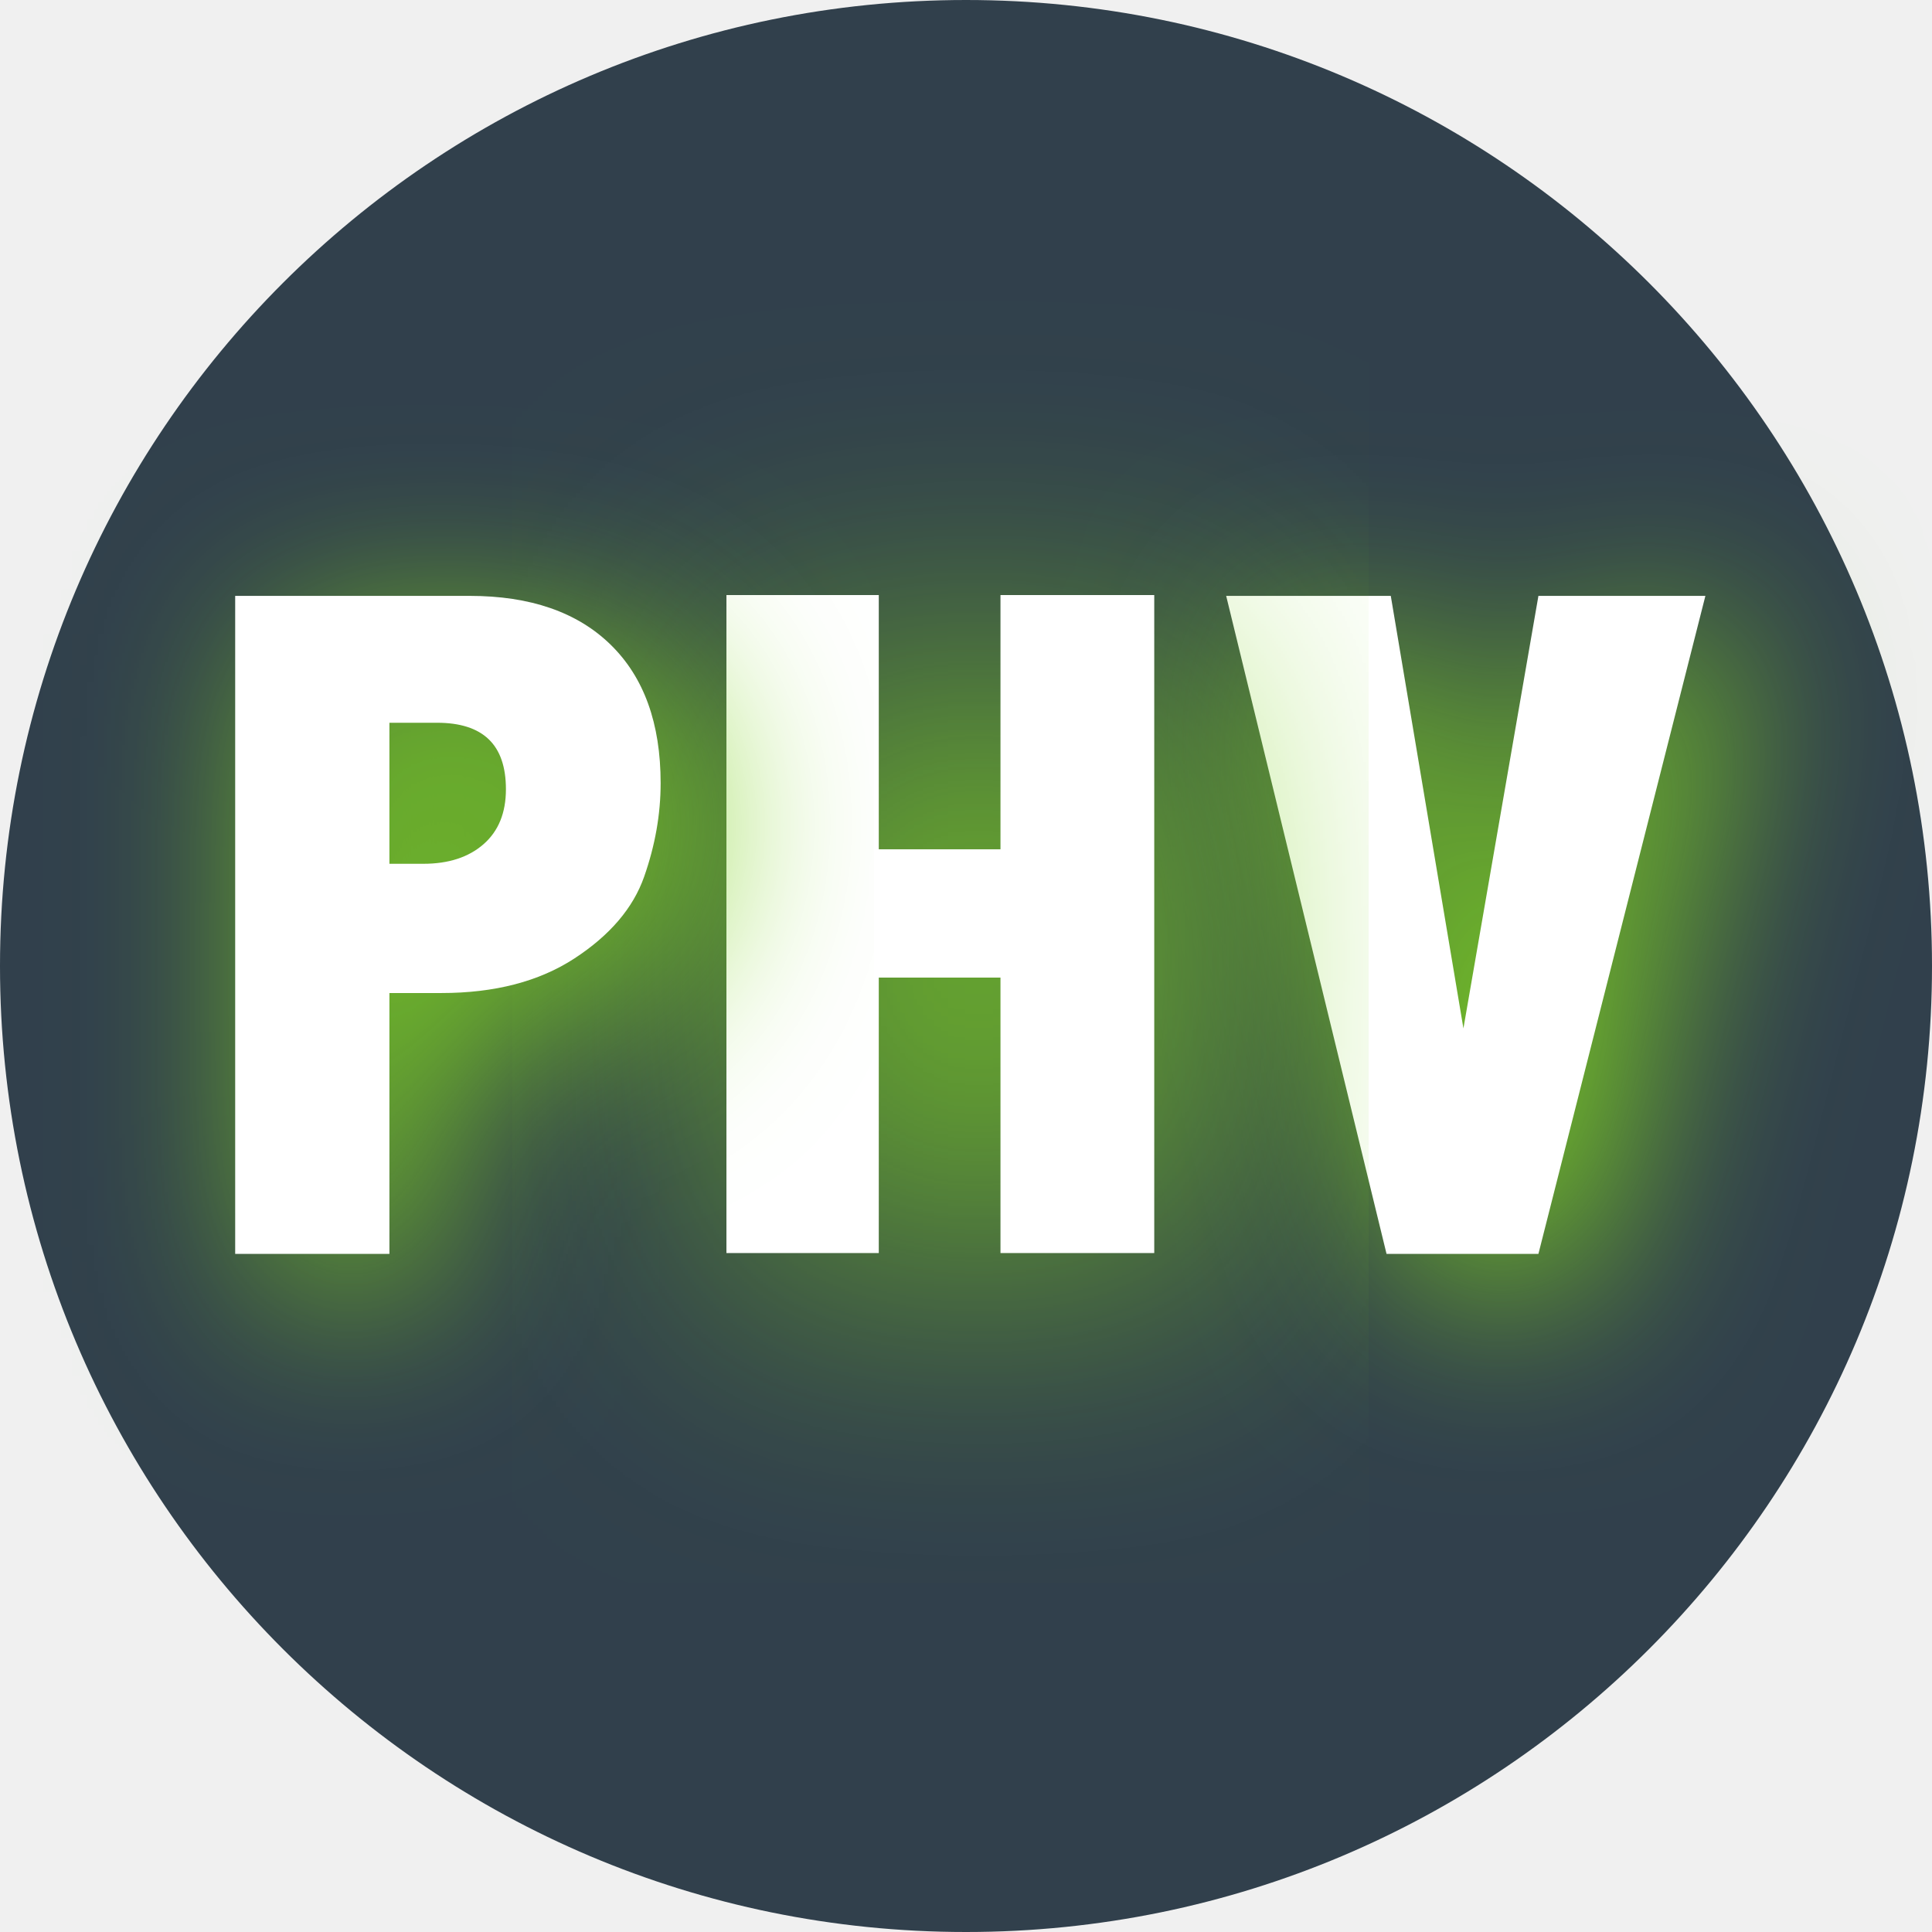
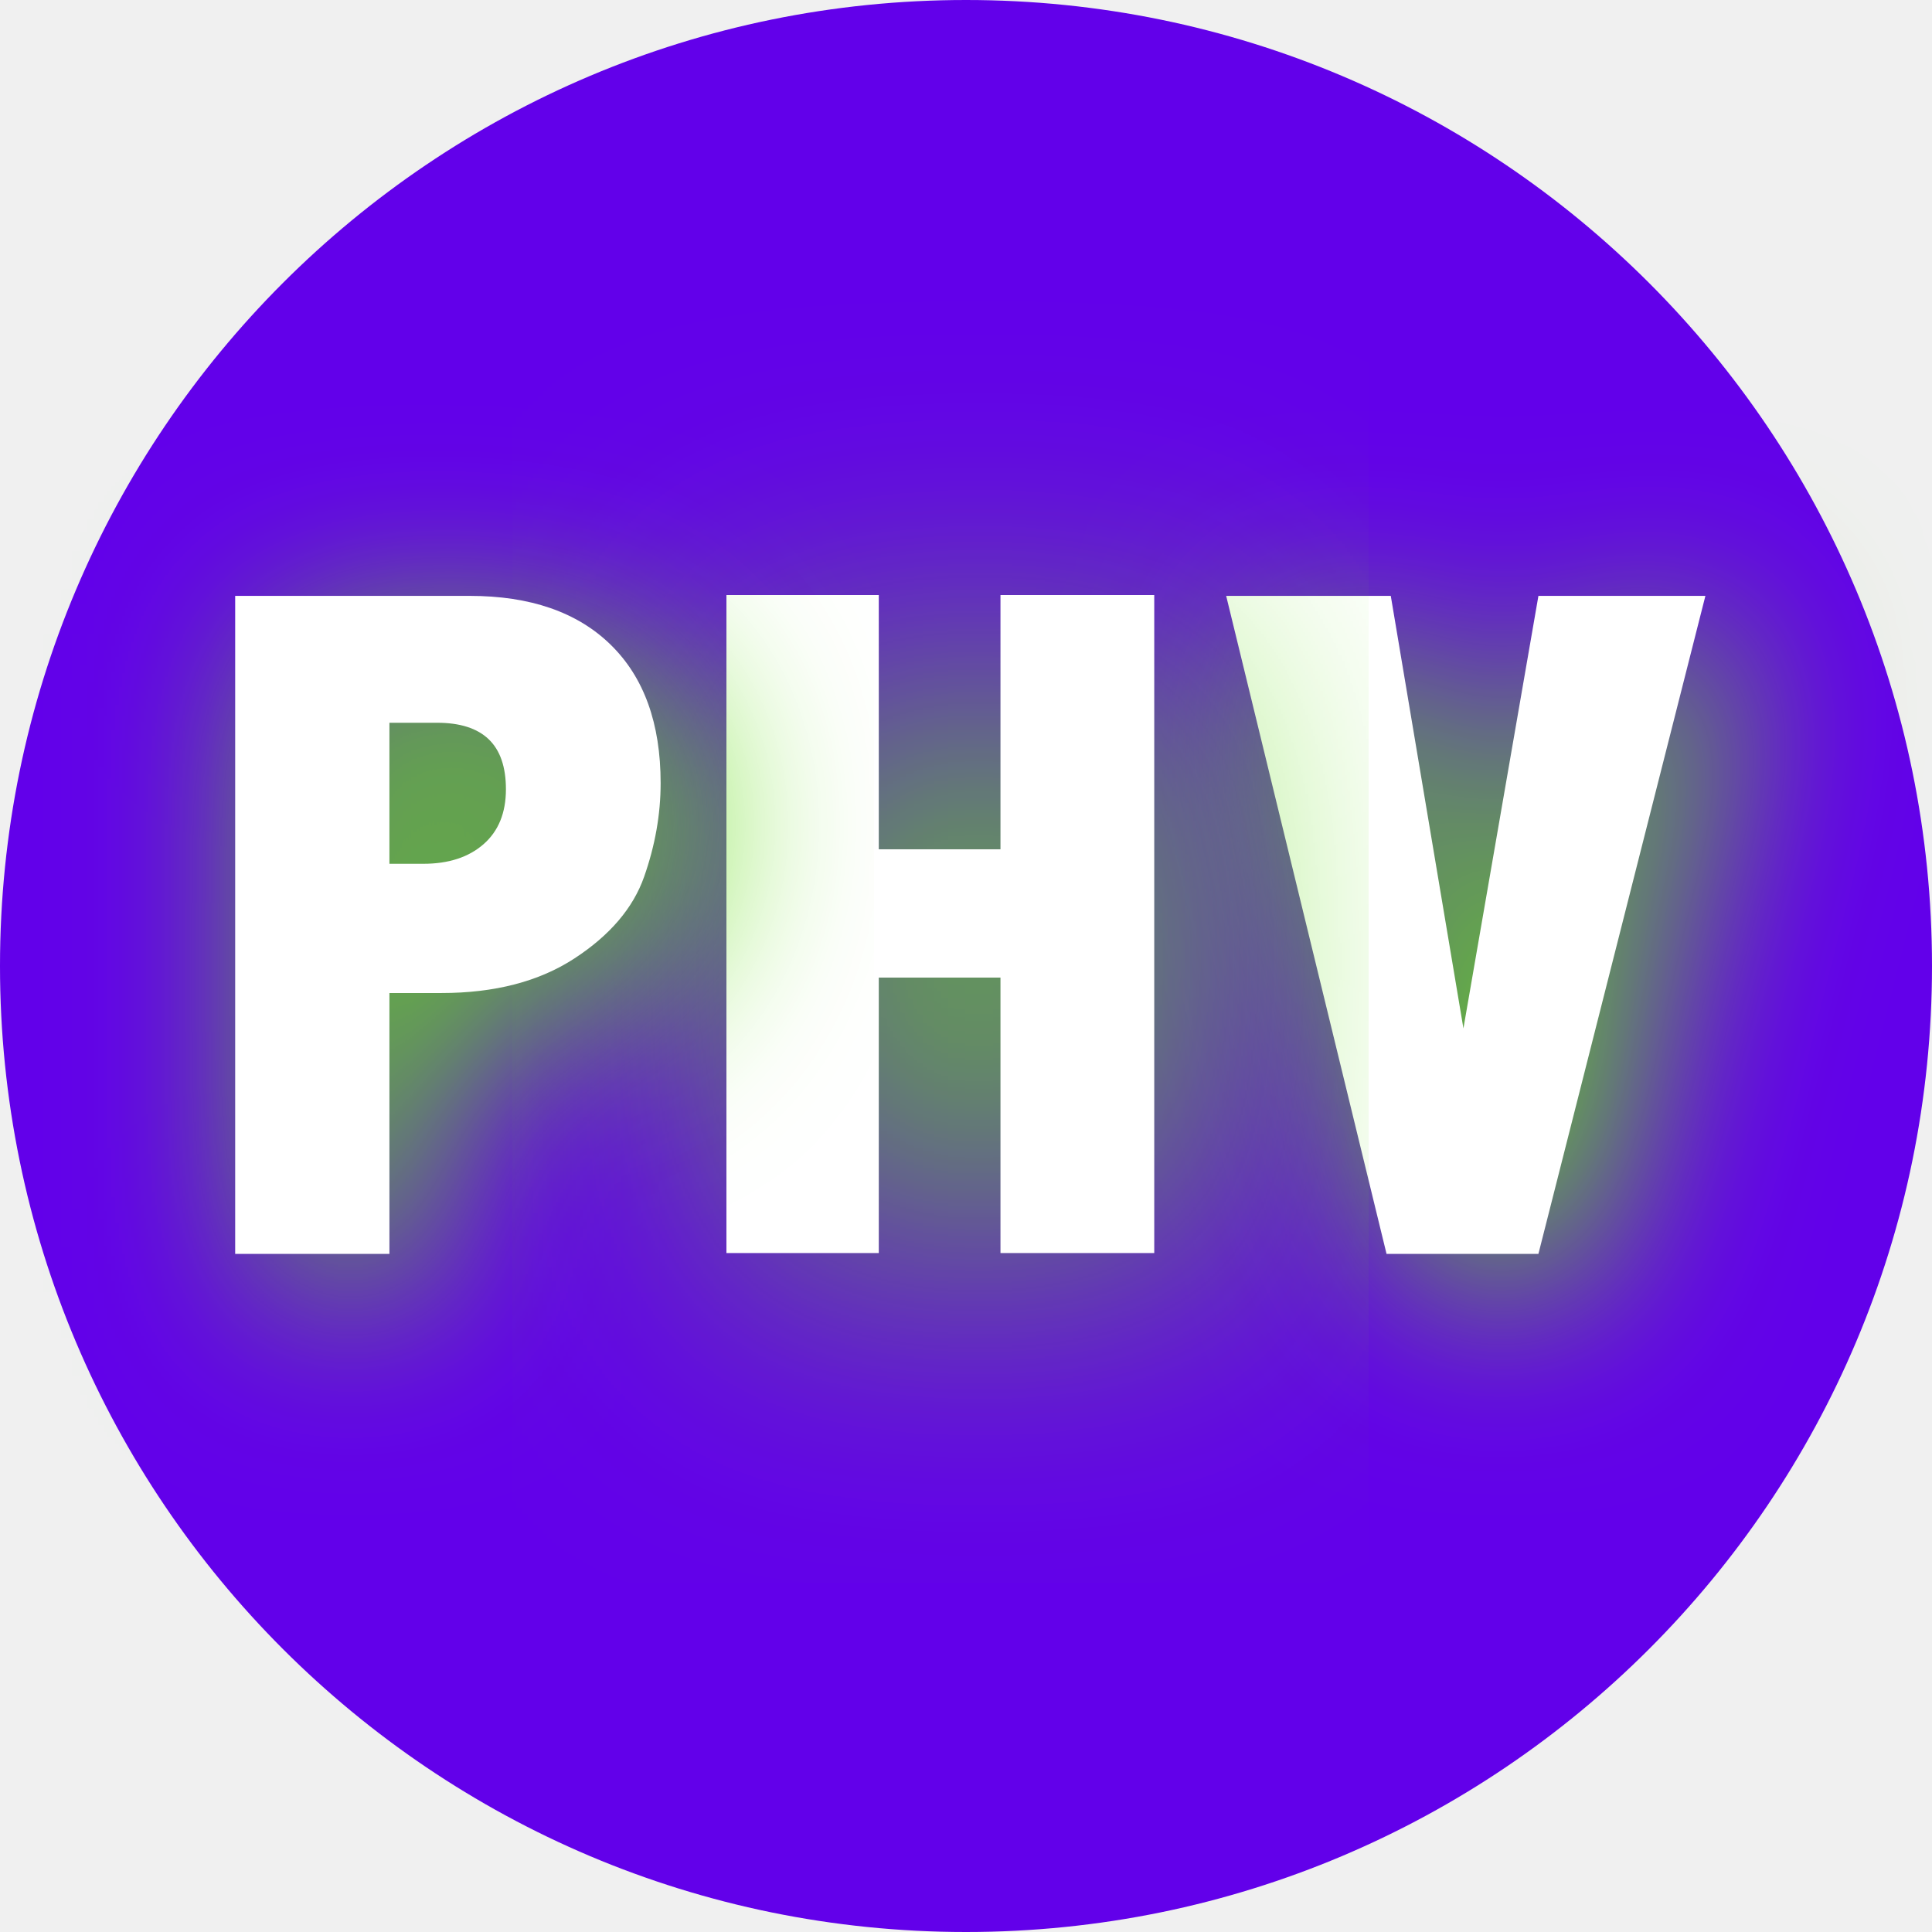
<svg xmlns="http://www.w3.org/2000/svg" xmlns:xlink="http://www.w3.org/1999/xlink" width="1000px" height="1000px" viewBox="0 0 1000 1000" version="1.1">
  <defs>
    <polygon id="path-1" points="513.662 0.424 598.867 0.424 636.465 224.301 675.283 0.424 761.709 0.424 675.283 341 596.67 341" />
    <filter x="-50%" y="-50%" width="200%" height="200%" filterUnits="objectBoundingBox" id="filter-2">
      <feOffset dx="20" dy="20" in="SourceAlpha" result="shadowOffsetOuter1" />
      <feGaussianBlur stdDeviation="50" in="shadowOffsetOuter1" result="shadowBlurOuter1" />
-       <feColorMatrix values="0 0 0 0 0.494   0 0 0 0 0.826   0 0 0 0 0.13  0 0 0 1 0" type="matrix" in="shadowBlurOuter1" />
+       <feColorMatrix values="0 0 0 0 0.392   0 0 0 0 0.867   0 0 0 0 0.09  0 0 0 1 0" type="matrix" in="shadowBlurOuter1" />
    </filter>
    <polygon id="path-3" points="255 0 333.857 0 333.857 131.592 396.846 131.592 396.846 0 476.436 0 476.436 340.576 396.846 340.576 396.846 197.998 333.857 197.998 333.857 340.576 255 340.576" />
    <filter x="-50%" y="-50%" width="200%" height="200%" filterUnits="objectBoundingBox" id="filter-4">
      <feOffset dx="20" dy="20" in="SourceAlpha" result="shadowOffsetOuter1" />
      <feGaussianBlur stdDeviation="75" in="shadowOffsetOuter1" result="shadowBlurOuter1" />
-       <feColorMatrix values="0 0 0 0 0.494   0 0 0 0 0.826   0 0 0 0 0.13  0 0 0 1 0" type="matrix" in="shadowBlurOuter1" />
+       <feColorMatrix values="0 0 0 0 0.392   0 0 0 0 0.867   0 0 0 0 0.09  0 0 0 1 0" type="matrix" in="shadowBlurOuter1" />
    </filter>
    <path d="M0.729,0.424 L122.066,0.424 C153.479,0.424 177.812,8.847 195.064,25.692 C212.317,42.538 220.943,66.423 220.943,97.348 C220.943,113.461 218.095,129.615 212.398,145.81 C206.702,162.004 194.698,176.083 176.388,188.046 C158.077,200.009 135.087,205.99 107.418,205.99 L80.562,205.99 L80.562,341 L0.729,341 L0.729,0.424 Z M80.562,66.098 L80.562,139.096 L98.141,139.096 C111.162,139.096 121.537,135.718 129.269,128.964 C137,122.209 140.865,112.729 140.865,100.521 C140.865,88.965 137.895,80.339 131.954,74.643 C126.013,68.946 117.102,66.098 105.221,66.098 L80.562,66.098 Z" id="path-5" />
    <filter x="-50%" y="-50%" width="200%" height="200%" filterUnits="objectBoundingBox" id="filter-6">
      <feOffset dx="20" dy="20" in="SourceAlpha" result="shadowOffsetOuter1" />
      <feGaussianBlur stdDeviation="50" in="shadowOffsetOuter1" result="shadowBlurOuter1" />
-       <feColorMatrix values="0 0 0 0 0.494   0 0 0 0 0.826   0 0 0 0 0.13  0 0 0 1 0" type="matrix" in="shadowBlurOuter1" />
+       <feColorMatrix values="0 0 0 0 0.392   0 0 0 0 0.867   0 0 0 0 0.09  0 0 0 1 0" type="matrix" in="shadowBlurOuter1" />
    </filter>
  </defs>
  <g id="Page-1" stroke="none" stroke-width="1" fill="none" fill-rule="evenodd">
-     <g id="placeholderview-logo">
-       <circle id="Oval" fill="#31404C" cx="500" cy="500" r="500" />
+     <g id="logo">
+       <circle id="Oval" fill="#6200EA" cx="500" cy="500" r="500" />
      <g id="PHV" transform="translate(121, 308)">
        <g id="V">
          <use fill="black" fill-opacity="1" filter="url(#filter-2)" xlink:href="#path-1" />
          <use fill="#FFFFFF" fill-rule="evenodd" xlink:href="#path-1" />
        </g>
        <g id="H">
          <use fill="black" fill-opacity="1" filter="url(#filter-4)" xlink:href="#path-3" />
          <use fill="#FFFFFF" fill-rule="evenodd" xlink:href="#path-3" />
        </g>
        <g id="P">
          <use fill="black" fill-opacity="1" filter="url(#filter-6)" xlink:href="#path-5" />
          <use fill="#FFFFFF" fill-rule="evenodd" xlink:href="#path-5" />
        </g>
      </g>
    </g>
  </g>
</svg>
